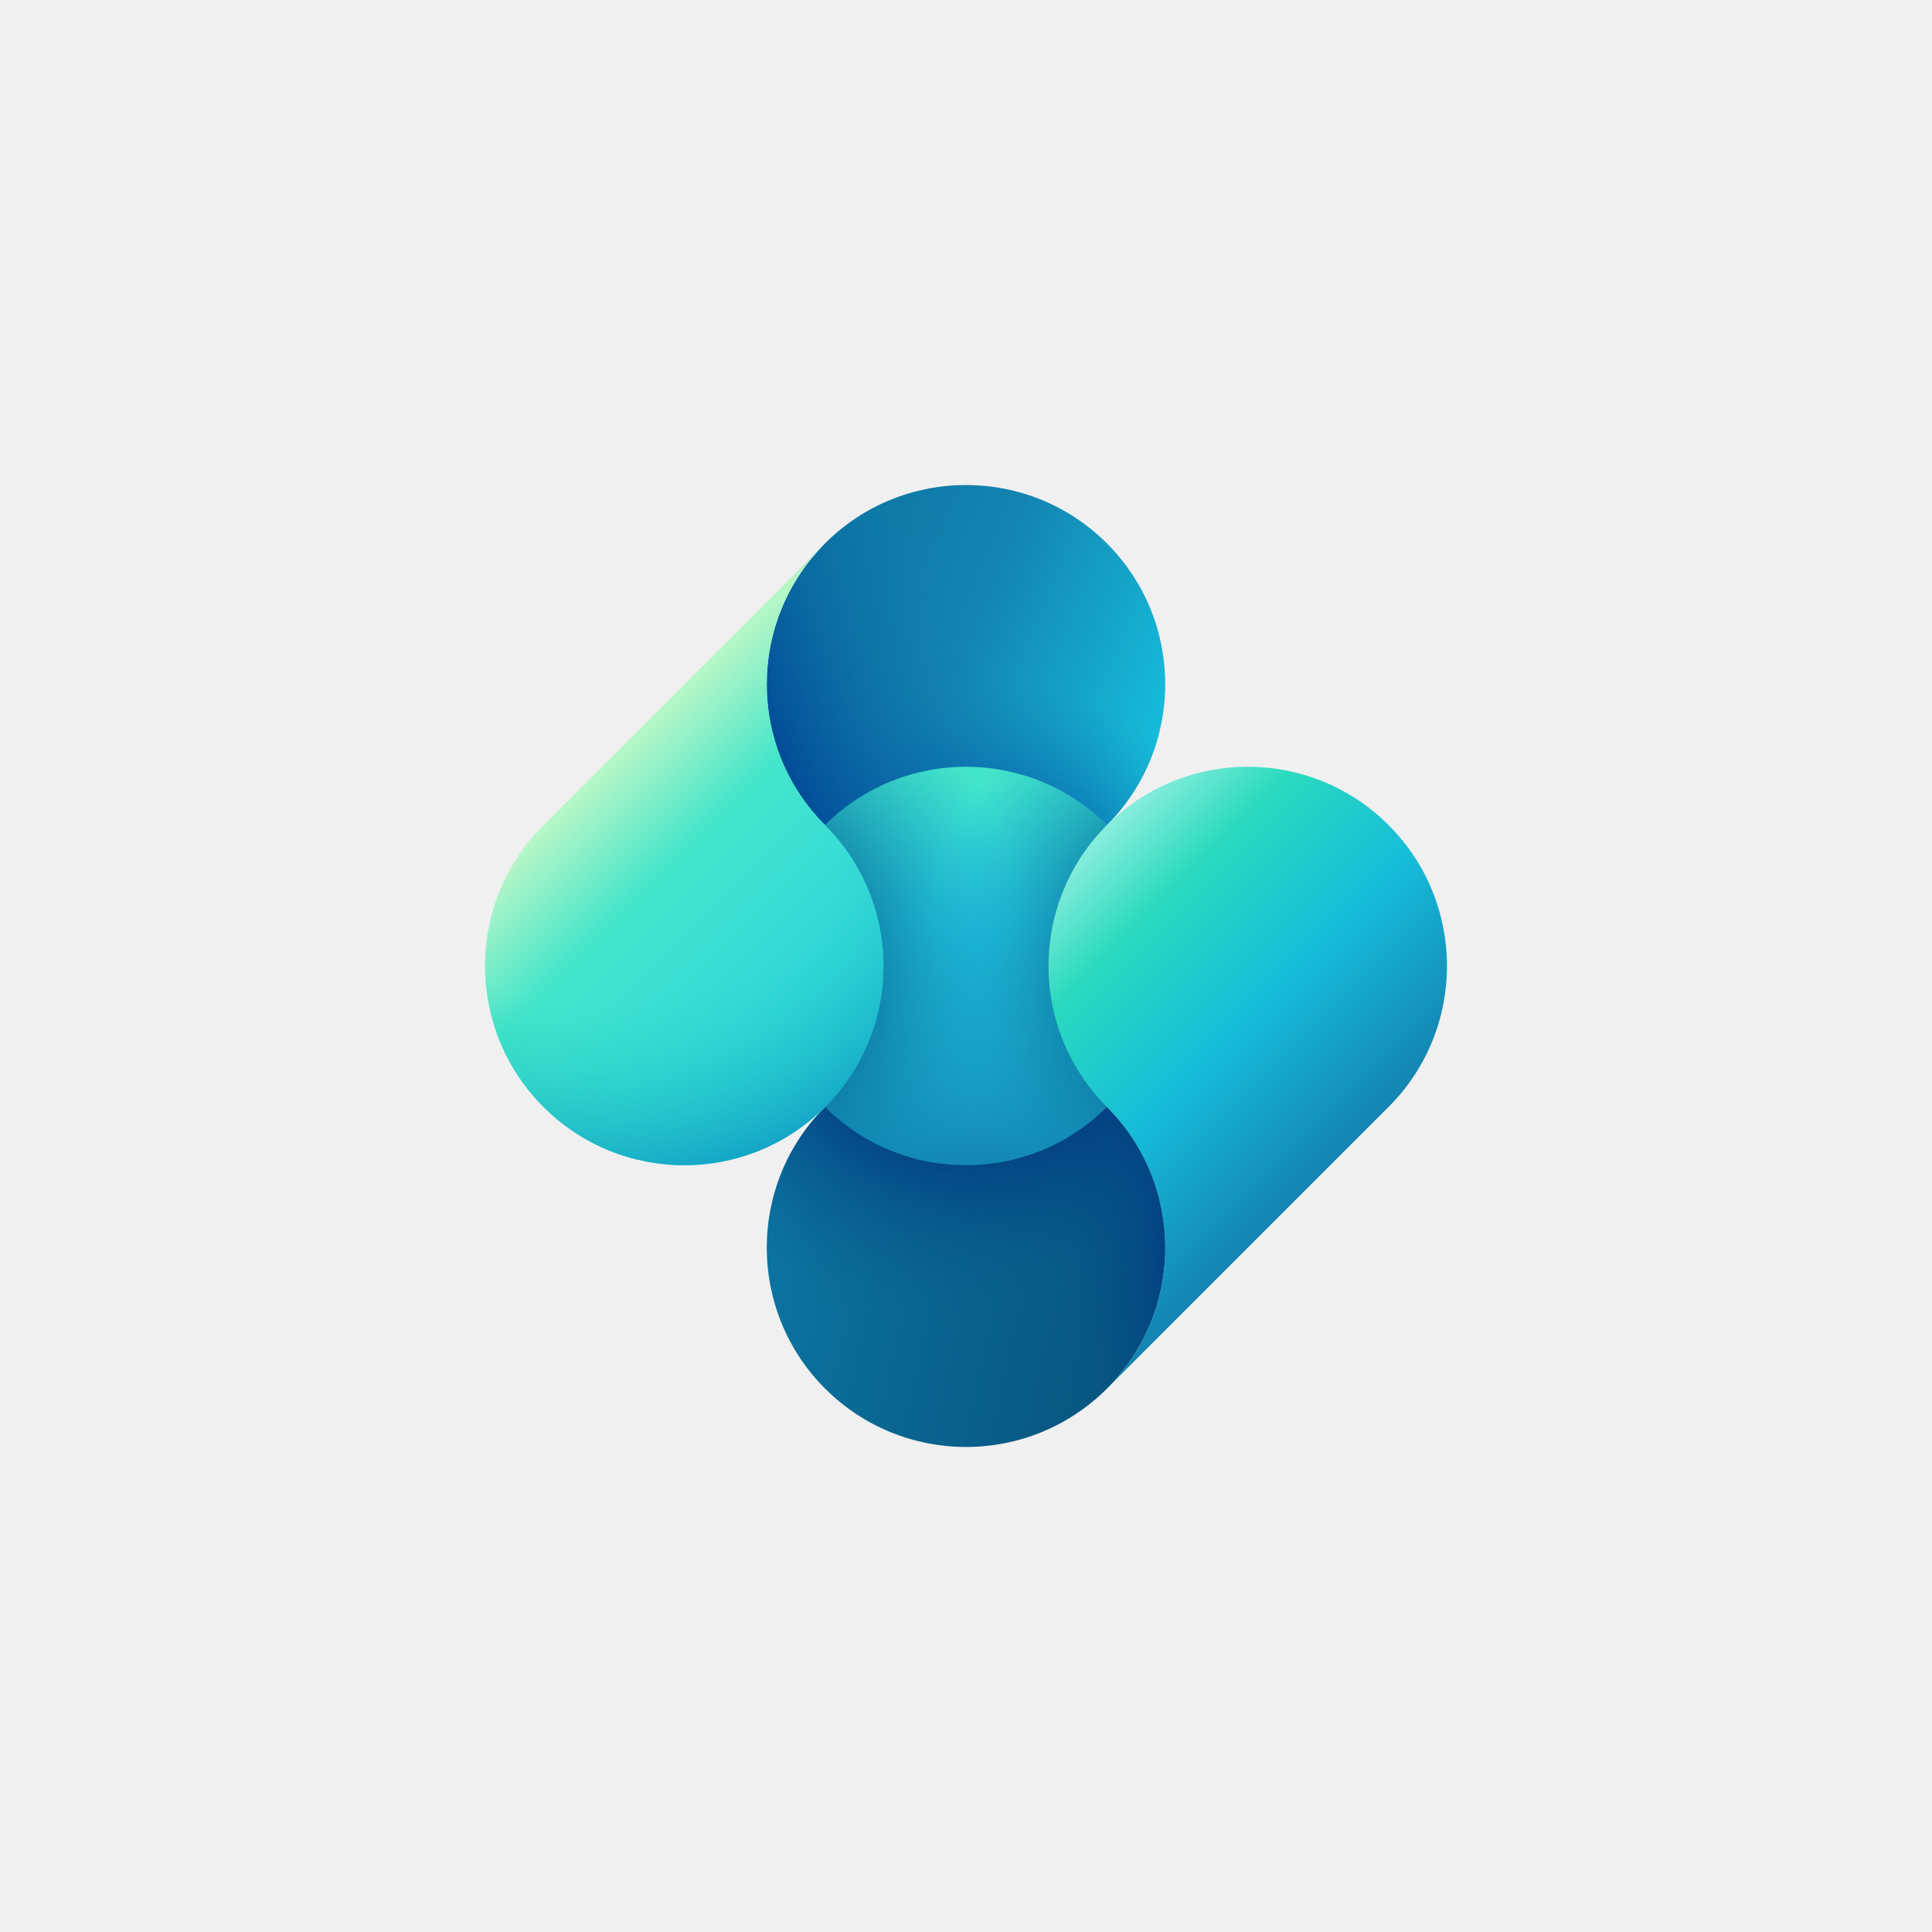
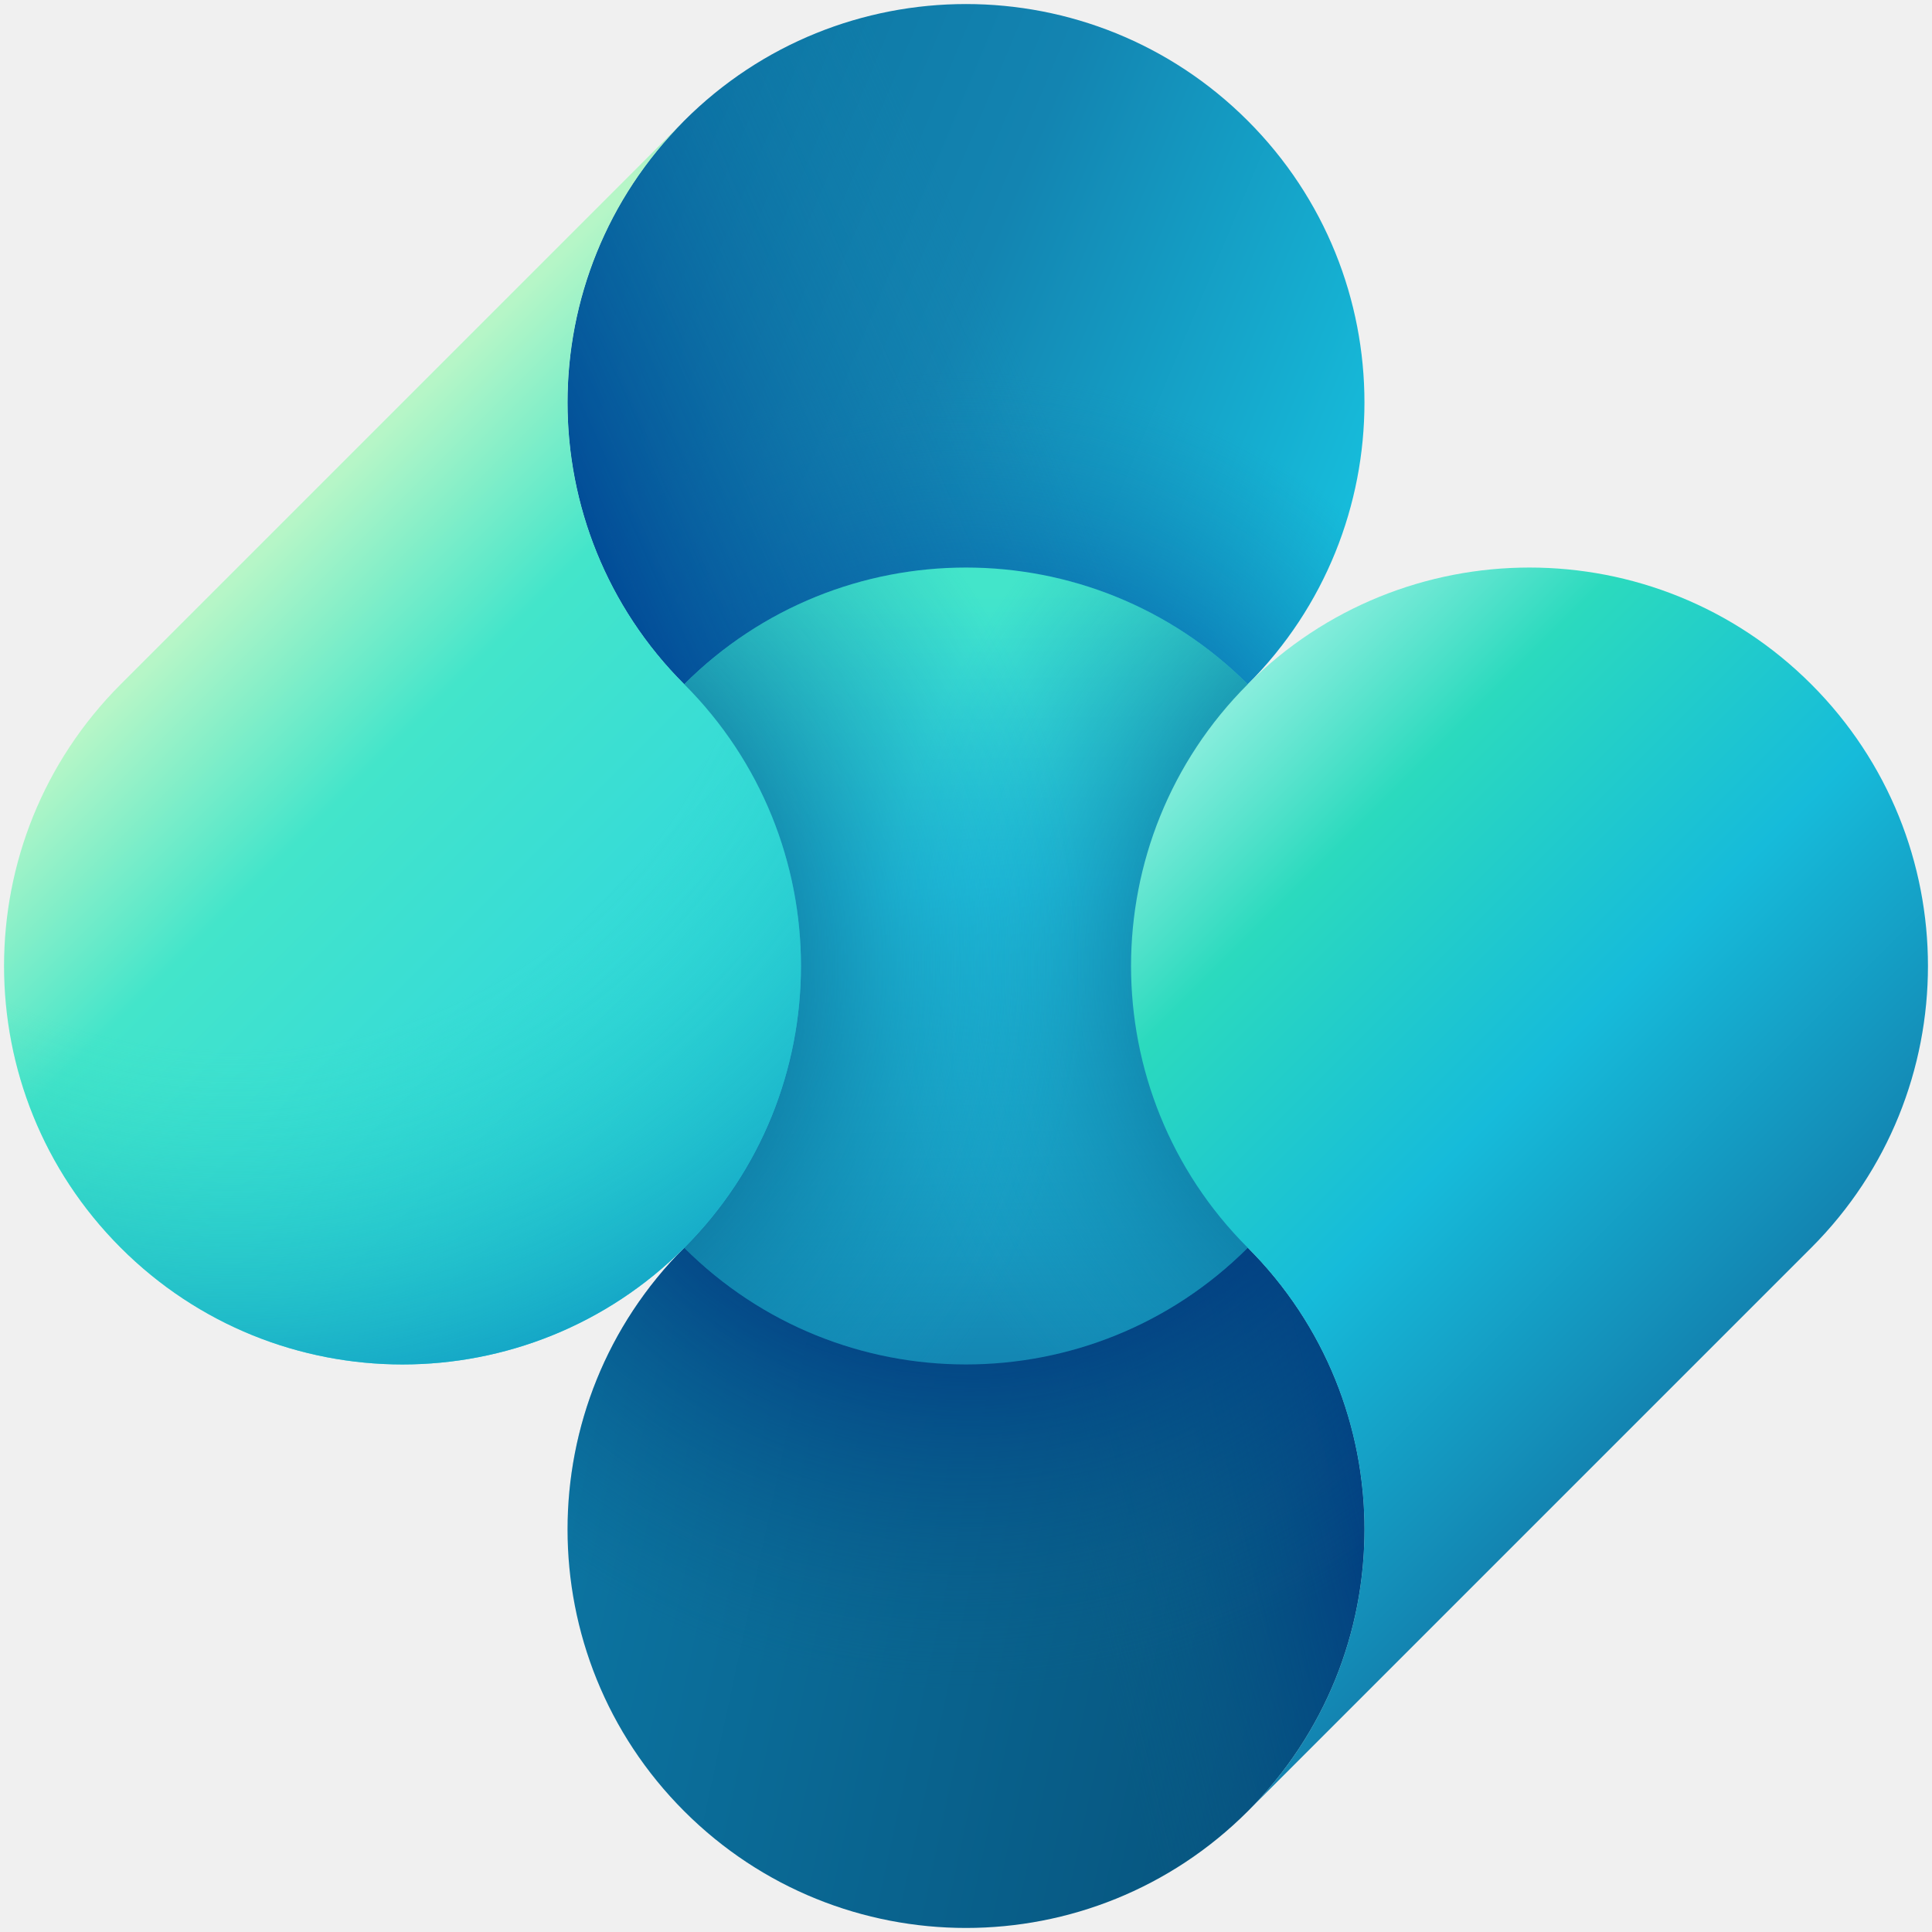
- <svg xmlns="http://www.w3.org/2000/svg" width="96" height="96" viewBox="0 0 96 96" fill="none">
+ <svg xmlns="http://www.w3.org/2000/svg" width="96" height="96" viewBox="24 24 48 48" fill="none">
  <g clip-path="url(#clip0_3989_14887)">
    <g clip-path="url(#clip1_3989_14887)">
      <path d="M41 41C44.866 44.866 51.134 44.866 55 41C58.866 37.134 58.866 30.866 55 27C51.134 23.134 44.866 23.134 41 27C37.134 30.866 37.134 37.134 41 41Z" fill="url(#paint0_linear_3989_14887)" />
      <path d="M41 41C44.866 44.866 51.134 44.866 55 41C58.866 37.134 58.866 30.866 55 27C51.134 23.134 44.866 23.134 41 27C37.134 30.866 37.134 37.134 41 41Z" fill="url(#paint1_radial_3989_14887)" />
      <path d="M41 41C44.866 44.866 51.134 44.866 55 41C58.866 37.134 58.866 30.866 55 27C51.134 23.134 44.866 23.134 41 27C37.134 30.866 37.134 37.134 41 41Z" fill="url(#paint2_linear_3989_14887)" />
      <path d="M55 55C51.134 51.134 44.866 51.134 41 55C37.134 58.866 37.134 65.134 41 69C44.866 72.866 51.134 72.866 55 69C58.866 65.134 58.866 58.866 55 55Z" fill="url(#paint3_linear_3989_14887)" />
      <path d="M55 55C51.134 51.134 44.866 51.134 41 55C37.134 58.866 37.134 65.134 41 69C44.866 72.866 51.134 72.866 55 69C58.866 65.134 58.866 58.866 55 55Z" fill="url(#paint4_linear_3989_14887)" />
      <path d="M55 55C51.134 51.134 44.866 51.134 41 55C37.134 58.866 37.134 65.134 41 69C44.866 72.866 51.134 72.866 55 69C58.866 65.134 58.866 58.866 55 55Z" fill="url(#paint5_radial_3989_14887)" />
      <path d="M41 55C44.866 58.866 51.134 58.866 55 55C58.866 51.134 58.866 44.866 55 41C51.134 37.134 44.866 37.134 41 41C37.134 44.866 37.134 51.134 41 55Z" fill="url(#paint6_linear_3989_14887)" />
      <path d="M41 55C44.866 58.866 51.134 58.866 55 55C58.866 51.134 58.866 44.866 55 41C51.134 37.134 44.866 37.134 41 41C37.134 44.866 37.134 51.134 41 55Z" fill="url(#paint7_radial_3989_14887)" />
      <path d="M41 55C44.866 58.866 51.134 58.866 55 55C58.866 51.134 58.866 44.866 55 41C51.134 37.134 44.866 37.134 41 41C37.134 44.866 37.134 51.134 41 55Z" fill="url(#paint8_radial_3989_14887)" />
      <path d="M27 41L41 27C37.134 30.866 37.134 37.134 41 41C44.866 44.866 44.866 51.134 41 55C37.134 58.866 30.866 58.866 27 55C23.134 51.134 23.134 44.866 27 41Z" fill="url(#paint9_linear_3989_14887)" />
      <path d="M27 41L41 27C37.134 30.866 37.134 37.134 41 41C44.866 44.866 44.866 51.134 41 55C37.134 58.866 30.866 58.866 27 55C23.134 51.134 23.134 44.866 27 41Z" fill="url(#paint10_radial_3989_14887)" />
      <path d="M69 55L55 69C58.866 65.134 58.866 58.866 55 55C51.134 51.134 51.134 44.866 55 41C58.866 37.134 65.134 37.134 69 41C72.866 44.866 72.866 51.134 69 55Z" fill="url(#paint11_linear_3989_14887)" />
    </g>
  </g>
  <defs>
    <linearGradient id="paint0_linear_3989_14887" x1="39" y1="28.75" x2="57.5" y2="36.5" gradientUnits="userSpaceOnUse">
      <stop stop-color="#0C74A1" />
      <stop offset="0.468" stop-color="#1384B1" />
      <stop offset="1" stop-color="#16BBDA" />
    </linearGradient>
    <radialGradient id="paint1_radial_3989_14887" cx="0" cy="0" r="1" gradientUnits="userSpaceOnUse" gradientTransform="translate(48 48.0001) rotate(-90) scale(14.75 14.75)">
      <stop offset="0.456" stop-color="#0057AA" />
      <stop offset="1" stop-color="#1384B1" stop-opacity="0" />
    </radialGradient>
    <linearGradient id="paint2_linear_3989_14887" x1="48.5" y1="31" x2="37.25" y2="36" gradientUnits="userSpaceOnUse">
      <stop stop-color="#1384B1" stop-opacity="0" />
      <stop offset="1" stop-color="#004695" />
    </linearGradient>
    <linearGradient id="paint3_linear_3989_14887" x1="58.25" y1="63.75" x2="38.5" y2="59.5" gradientUnits="userSpaceOnUse">
      <stop stop-color="#06517B" />
      <stop offset="0.509" stop-color="#09638E" />
      <stop offset="1" stop-color="#0C74A1" />
    </linearGradient>
    <linearGradient id="paint4_linear_3989_14887" x1="50.5" y1="62" x2="58.75" y2="60" gradientUnits="userSpaceOnUse">
      <stop stop-color="#09638E" stop-opacity="0" />
      <stop offset="1" stop-color="#003580" />
    </linearGradient>
    <radialGradient id="paint5_radial_3989_14887" cx="0" cy="0" r="1" gradientUnits="userSpaceOnUse" gradientTransform="translate(48 47.9999) rotate(90) scale(18 18)">
      <stop offset="0.423" stop-color="#003580" />
      <stop offset="1" stop-color="#09638E" stop-opacity="0" />
    </radialGradient>
    <linearGradient id="paint6_linear_3989_14887" x1="46.25" y1="38.75" x2="46.5" y2="58.25" gradientUnits="userSpaceOnUse">
      <stop stop-color="#43E5CA" />
      <stop offset="0.372" stop-color="#26CFE8" />
      <stop offset="1" stop-color="#1384B1" />
    </linearGradient>
    <radialGradient id="paint7_radial_3989_14887" cx="0" cy="0" r="1" gradientUnits="userSpaceOnUse" gradientTransform="translate(62 48) rotate(90) scale(16)">
      <stop offset="0.4" stop-color="#09638E" />
      <stop offset="1" stop-color="#119FC5" stop-opacity="0" />
    </radialGradient>
    <radialGradient id="paint8_radial_3989_14887" cx="0" cy="0" r="1" gradientUnits="userSpaceOnUse" gradientTransform="translate(34 48) rotate(90) scale(17)">
      <stop offset="0.4" stop-color="#09638E" />
      <stop offset="1" stop-color="#119FC5" stop-opacity="0" />
    </radialGradient>
    <linearGradient id="paint9_linear_3989_14887" x1="31.25" y1="37" x2="45.75" y2="51.5" gradientUnits="userSpaceOnUse">
      <stop stop-color="#B6F6C7" />
      <stop offset="0.278" stop-color="#43E5CA" />
      <stop offset="1" stop-color="#26CFE8" />
    </linearGradient>
    <radialGradient id="paint10_radial_3989_14887" cx="0" cy="0" r="1" gradientUnits="userSpaceOnUse" gradientTransform="translate(29.75 37) rotate(65.4495) scale(22.2626 22.4074)">
      <stop offset="0.585" stop-color="#2BDABE" stop-opacity="0" />
      <stop offset="1" stop-color="#119FC5" />
    </radialGradient>
    <linearGradient id="paint11_linear_3989_14887" x1="55.5" y1="39" x2="70.25" y2="53.75" gradientUnits="userSpaceOnUse">
      <stop stop-color="#9FF2E4" />
      <stop offset="0.266" stop-color="#2BDABE" />
      <stop offset="0.621" stop-color="#16BBDA" />
      <stop offset="1" stop-color="#1384B1" />
    </linearGradient>
    <clipPath id="clip0_3989_14887">
      <rect width="48" height="48" fill="white" transform="translate(24 24)" />
    </clipPath>
    <clipPath id="clip1_3989_14887">
      <rect width="48" height="48" fill="white" transform="translate(24 24)" />
    </clipPath>
  </defs>
</svg>
